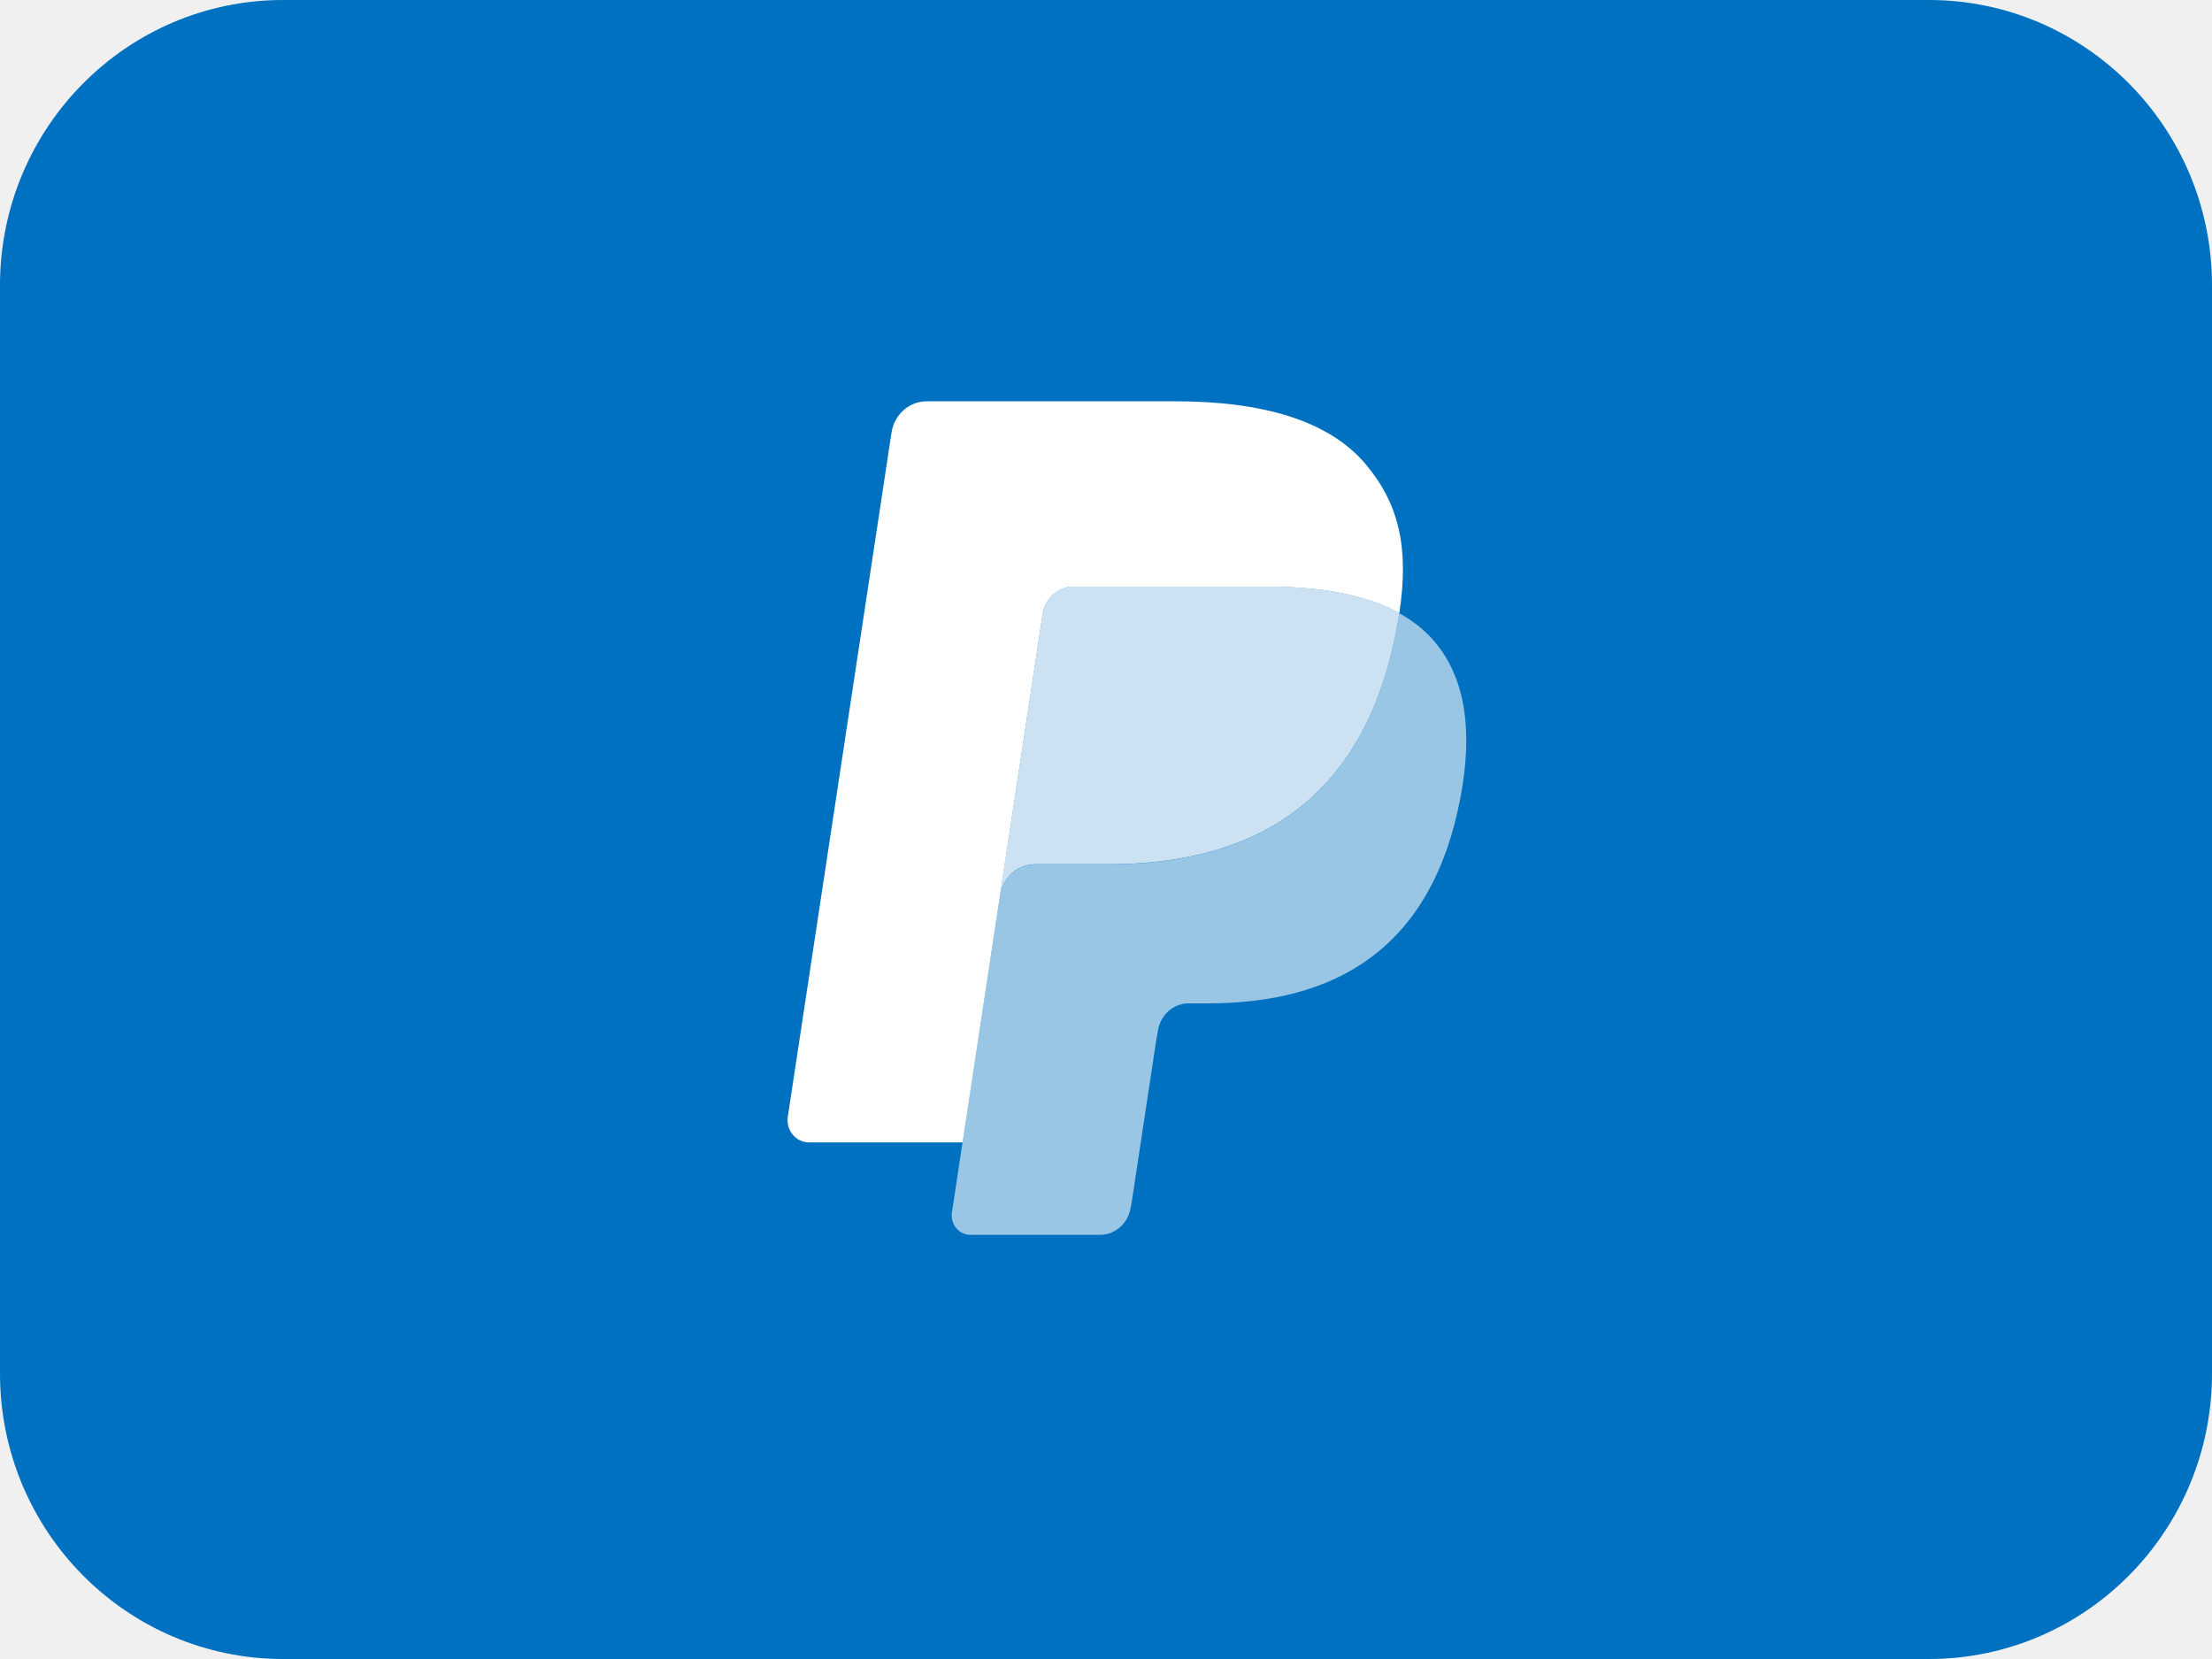
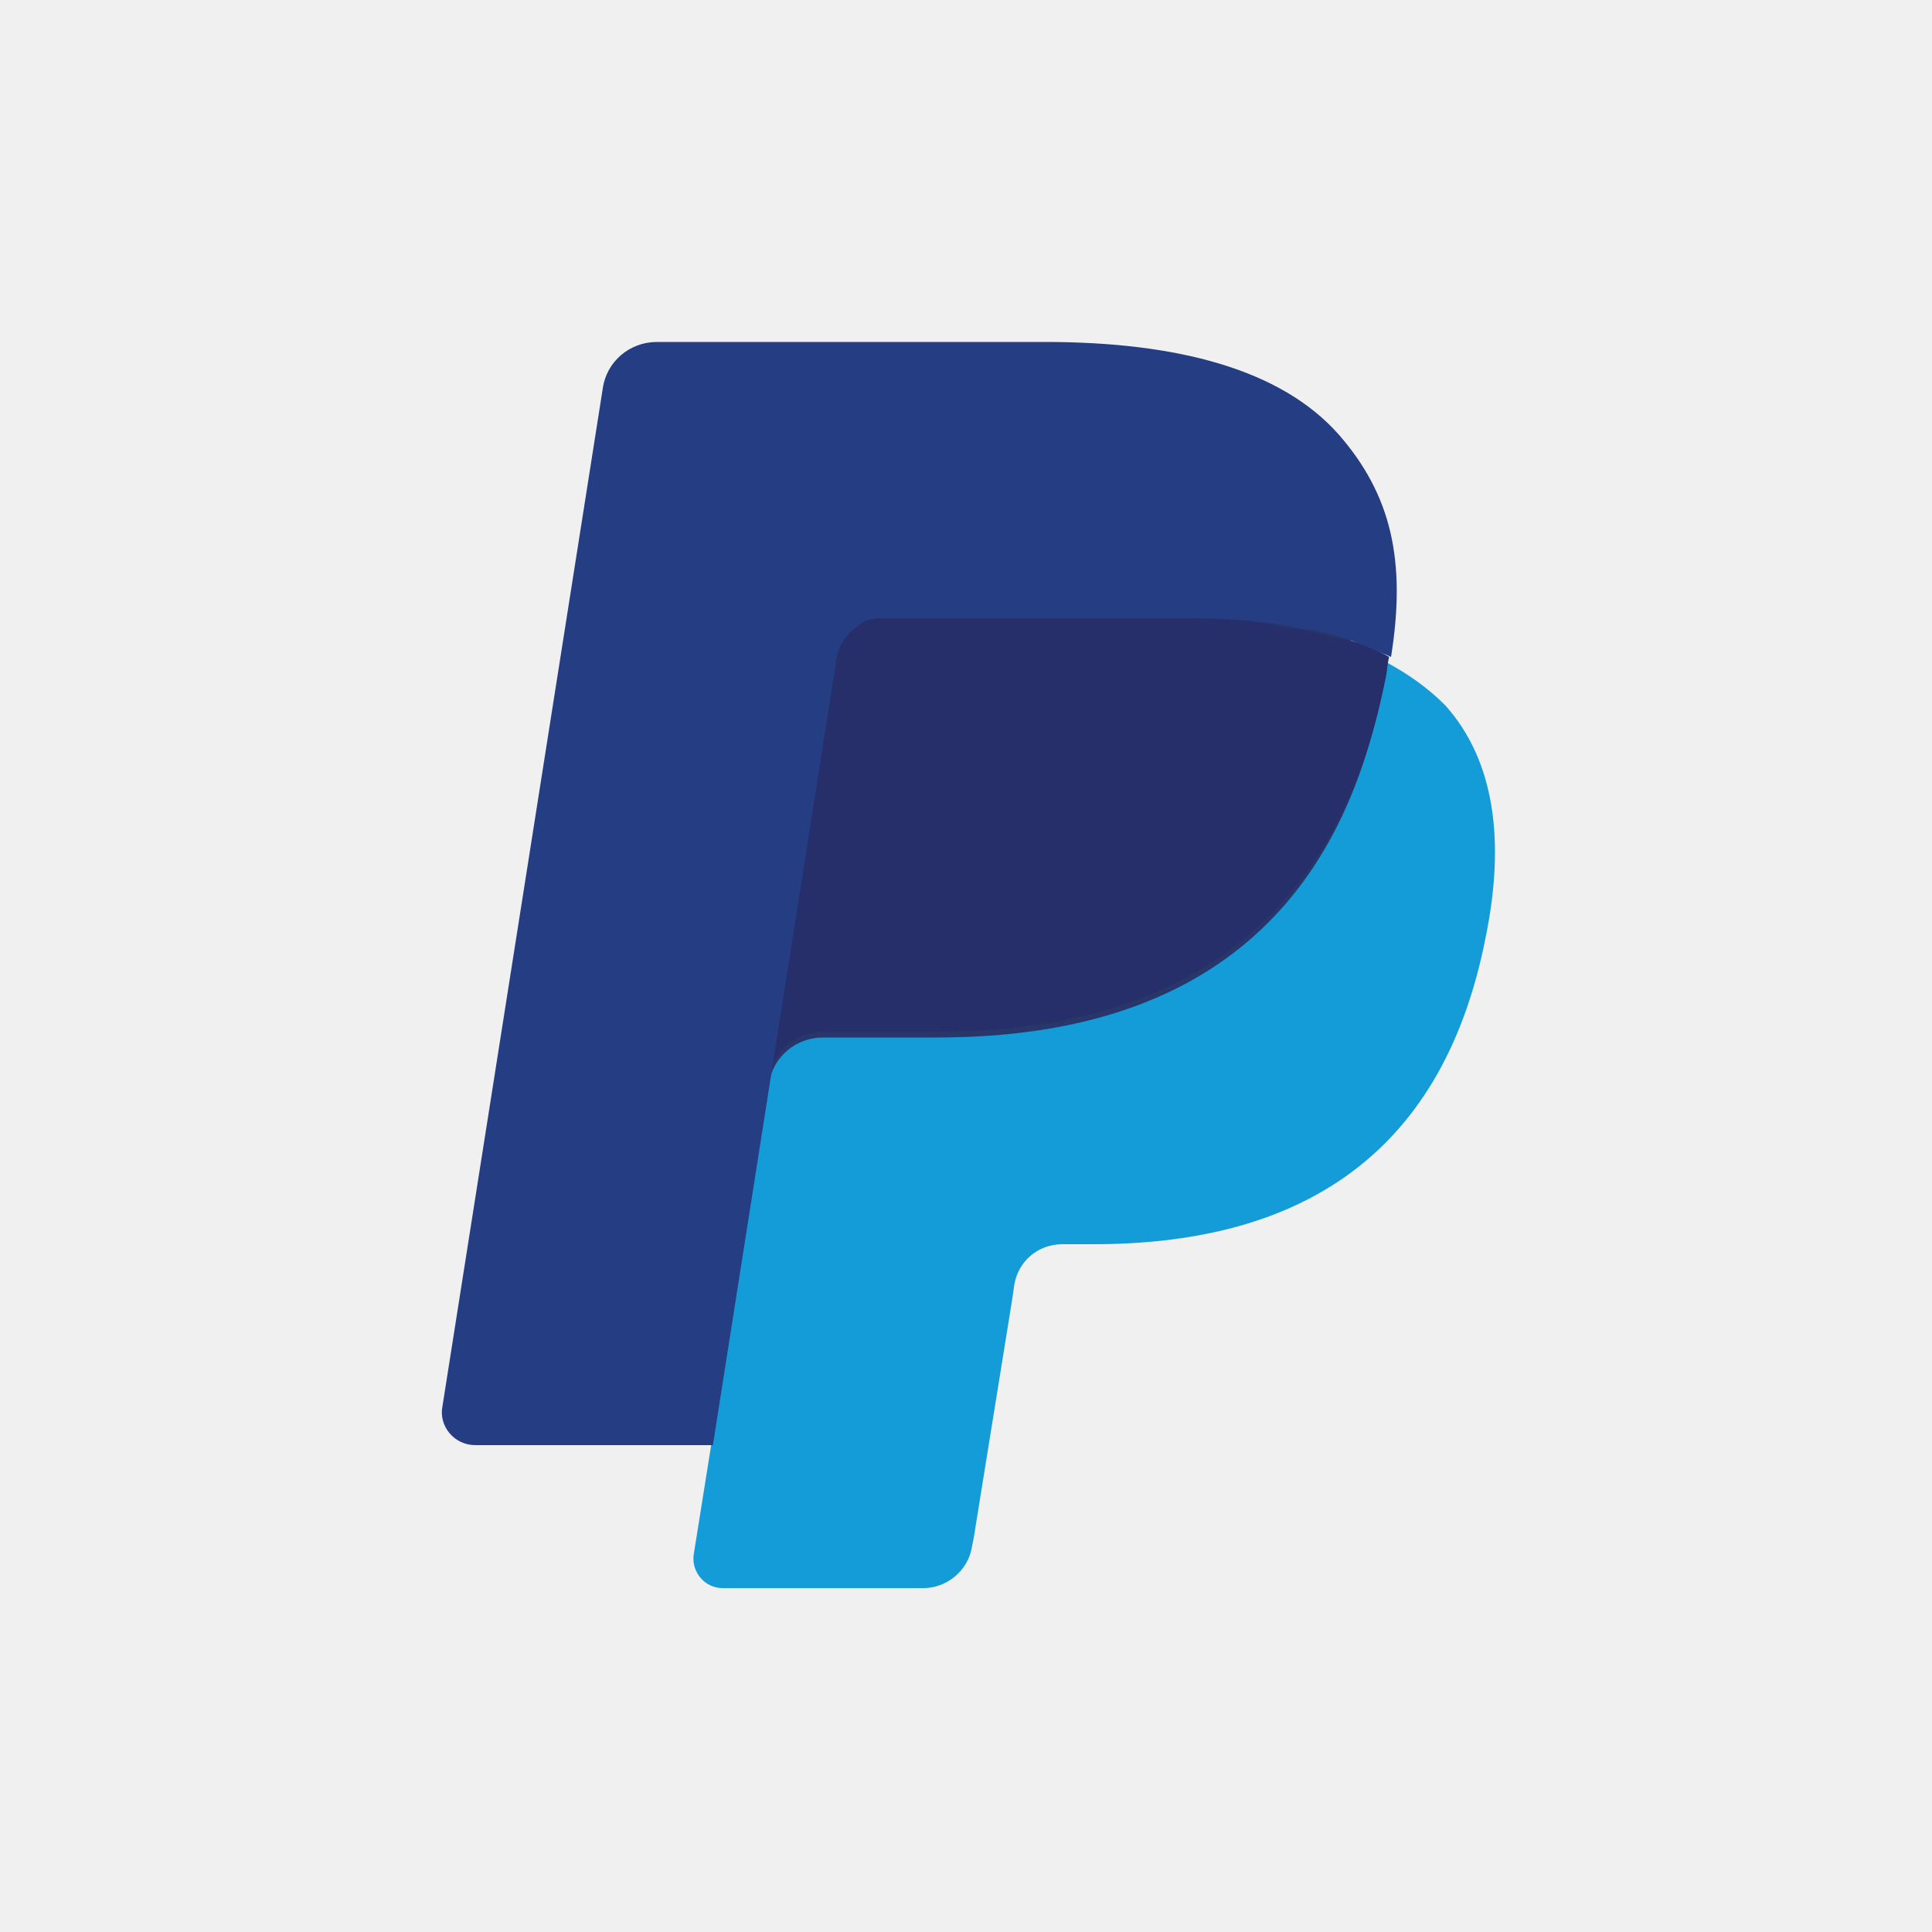
- <svg xmlns="http://www.w3.org/2000/svg" fill="none" height="24" viewBox="0 0 32 24" width="32">
-   <path d="m27.904 0h-23.808c-2.262 0-4.096 1.849-4.096 4.129v15.742c0 2.28 1.834 4.129 4.096 4.129h23.808c2.262 0 4.096-1.849 4.096-4.129v-15.742c0-2.28-1.834-4.129-4.096-4.129z" fill="#0071c0" />
-   <path d="m6.474 0c-.011.072-.023.145-.037.22-.475 2.538-2.1 3.414-4.176 3.414h-1.057c-.254 0-.468.192-.507.452l-.541 3.571-.153 1.012c-.026.171.101.325.267.325h1.874c.222 0 .41-.168.445-.396l.018-.099.353-2.33.023-.128c.035-.229.223-.396.445-.396h.28c1.816 0 3.237-.767 3.653-2.987.174-.927.084-1.702-.376-2.246-.139-.164-.311-.3-.513-.412z" fill="#99c6e5" transform="translate(13.7683 8.87006)" />
-   <path d="m5.28.177c-.073-.022-.147-.042-.224-.06-.077-.018-.156-.033-.238-.047-.285-.048-.597-.071-.932-.071h-2.823c-.07 0-.136.016-.195.046-.13.065-.227.193-.25.35l-.601 3.958-.017.115c.04-.261.253-.452.507-.452h1.057c2.076 0 3.701-.877 4.176-3.414.014-.075.026-.148.037-.22-.12-.066-.25-.123-.391-.171-.035-.012-.07-.024-.106-.035z" fill="#cce2f2" transform="translate(14.4659 8.48645)" />
-   <path d="m3.692 3.076c.023-.157.12-.285.25-.35.06-.03.125-.046.195-.046h2.823c.334 0 .647.023.932.071.081.014.161.029.238.047.077.018.152.038.224.06.036.011.072.023.107.034.14.048.27.105.391.171.141-.938-.001-1.576-.488-2.155-.537-.637-1.507-.909-2.748-.909h-3.602c-.253 0-.47.192-.509.453l-1.5 9.896c-.03.196.116.372.305.372h2.224l.558-3.686z" fill="#fff" transform="translate(11.392 5.80646)" />
+ <svg xmlns="http://www.w3.org/2000/svg" version="1.1" id="Layer_1" x="0px" y="0px" width="100px" height="100px" viewBox="0 0 100 100" style="enable-background:new 0 0 100 100;" xml:space="preserve">
+   <style type="text/css">
+ 	.st0{fill-rule:evenodd;clip-rule:evenodd;fill:#28366A;}
+ 	.st1{fill-rule:evenodd;clip-rule:evenodd;fill:#139CD8;}
+ 	.st2{fill-rule:evenodd;clip-rule:evenodd;fill:#262F69;}
+ 	.st3{fill-rule:evenodd;clip-rule:evenodd;fill:#253D83;}
+ </style>
+   <g>
+     <path id="Fill-7" class="st0" d="M38.4,79.9l1.1-7.1L37,72.8H25.2l8.2-52.2c0-0.2,0.1-0.3,0.2-0.4c0.1-0.1,0.3-0.2,0.4-0.2h20   c6.6,0,11.2,1.4,13.6,4.1c1.1,1.3,1.8,2.6,2.2,4.1c0.4,1.5,0.4,3.4,0,5.6l0,0.2v1.4l1.1,0.6c0.9,0.5,1.7,1.1,2.3,1.7   c1,1.1,1.6,2.5,1.8,4.1c0.3,1.7,0.2,3.7-0.3,6c-0.5,2.6-1.3,4.9-2.5,6.8c-1,1.7-2.3,3.2-3.9,4.3c-1.5,1.1-3.2,1.9-5.2,2.4   c-1.9,0.5-4.1,0.8-6.5,0.8h-1.6c-1.1,0-2.2,0.4-3,1.1c-0.8,0.7-1.4,1.7-1.6,2.8l-0.1,0.6l-2,12.5l-0.1,0.5c0,0.1-0.1,0.2-0.1,0.3   c-0.1,0-0.1,0.1-0.2,0.1H38.4" />
+     <path id="Fill-8" class="st1" d="M71.8,34.3c-0.1,0.4-0.1,0.8-0.2,1.2C69,49,60,53.7,48.5,53.7h-5.9c-1.4,0-2.6,1-2.8,2.4   l-3.9,24.4c-0.1,0.9,0.6,1.7,1.5,1.7h10.4c1.2,0,2.3-0.9,2.5-2.1l0.1-0.5l2-12.4l0.1-0.7c0.2-1.2,1.2-2.1,2.5-2.1h1.6   c10.1,0,18-4.1,20.3-15.9c1-4.9,0.5-9.1-2.1-12C73.9,35.6,72.9,34.9,71.8,34.3" />
+     <g id="Group-12">
+       <path id="Fill-9" class="st2" d="M69.1,33c-0.4-0.1-0.8-0.2-1.2-0.3c-0.4-0.1-0.9-0.2-1.3-0.2C65,32.1,63.2,32,61.4,32H45.7    c-0.4,0-0.8,0.1-1.1,0.2c-0.7,0.3-1.3,1-1.4,1.9l-3.3,21.1l-0.1,0.6c0.2-1.4,1.4-2.4,2.8-2.4h5.9c11.5,0,20.5-4.7,23.2-18.2    c0.1-0.4,0.1-0.8,0.2-1.2c-0.7-0.4-1.4-0.7-2.2-0.9C69.5,33.1,69.3,33,69.1,33" />
+       <path id="Fill-11" class="st3" d="M43.3,34.1c0.1-0.8,0.7-1.5,1.4-1.9c0.3-0.2,0.7-0.2,1.1-0.2h15.7c1.9,0,3.6,0.1,5.2,0.4    c0.5,0.1,0.9,0.2,1.3,0.2c0.4,0.1,0.8,0.2,1.2,0.3c0.2,0.1,0.4,0.1,0.6,0.2c0.8,0.3,1.5,0.6,2.2,0.9c0.8-5,0-8.4-2.7-11.5    c-3-3.4-8.4-4.8-15.2-4.8H34c-1.4,0-2.6,1-2.8,2.4l-8.3,52.7c-0.2,1,0.6,2,1.7,2h12.3L43.3,34.1" />
+     </g>
+   </g>
</svg>
